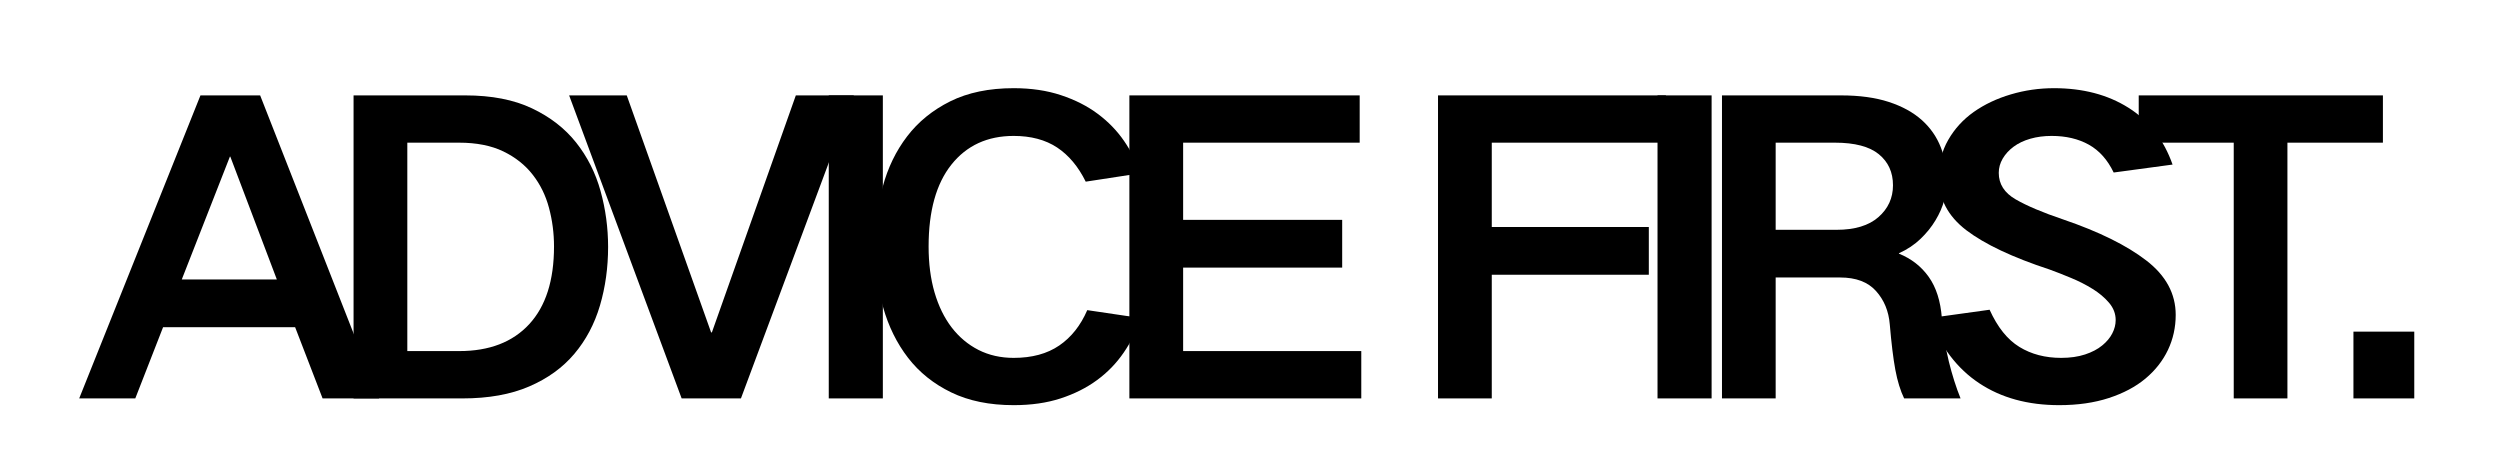
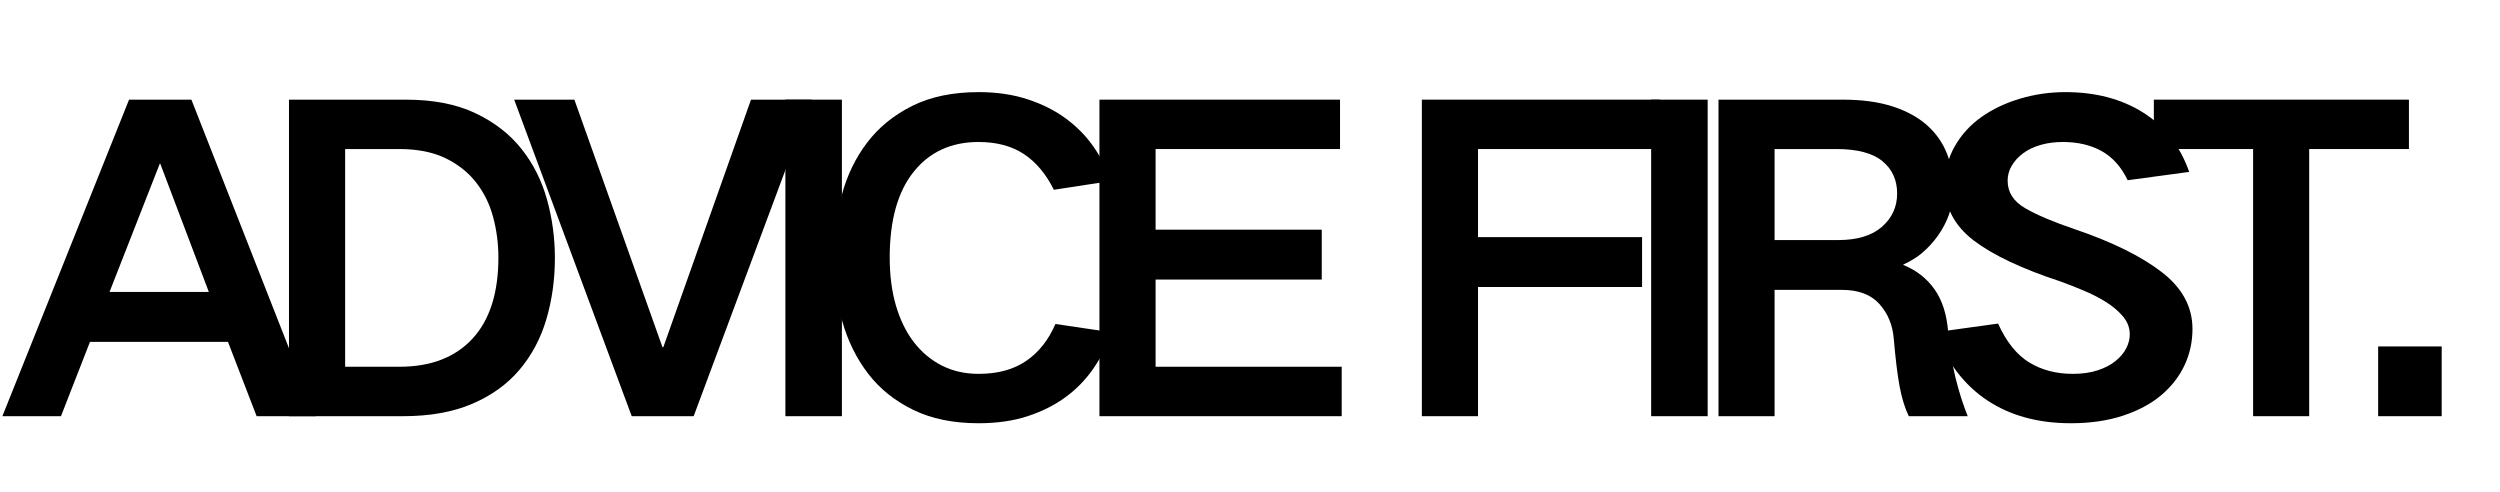
- <svg xmlns="http://www.w3.org/2000/svg" viewBox="300 1285 585 110" preserveAspectRatio="xMidYMid meet" version="1.0">
+ <svg xmlns="http://www.w3.org/2000/svg" viewBox="318 1285 560 110" preserveAspectRatio="xMinYMid meet" version="1.0">
  <defs>
    <g />
  </defs>
  <g fill="#000000" fill-opacity="1">
    <g transform="translate(282.0749, 1185.484)">
      <g>
        <path d="M 64.766 -118.969 C 64.766 -105.832 66.348 -93.281 69.516 -81.312 C 72.68 -69.344 77.488 -58.898 83.938 -49.984 C 90.395 -41.066 98.43 -33.969 108.047 -28.688 C 117.672 -23.406 128.938 -20.766 141.844 -20.766 C 154.988 -20.766 166.43 -23.344 176.172 -28.5 C 185.91 -33.664 194.004 -40.766 200.453 -49.797 C 206.91 -58.836 211.723 -69.281 214.891 -81.125 C 218.055 -92.977 219.641 -105.594 219.641 -118.969 C 219.641 -132.113 217.992 -144.609 214.703 -156.453 C 211.422 -168.305 206.492 -178.75 199.922 -187.781 C 193.359 -196.812 185.266 -203.969 175.641 -209.25 C 166.016 -214.531 154.75 -217.172 141.844 -217.172 C 128.938 -217.172 117.672 -214.531 108.047 -209.25 C 98.43 -203.969 90.395 -196.867 83.938 -187.953 C 77.488 -179.035 72.68 -168.648 69.516 -156.797 C 66.348 -144.953 64.766 -132.344 64.766 -118.969 Z M 17.25 -118.969 C 17.25 -137.039 19.648 -154.523 24.453 -171.422 C 29.266 -188.316 36.773 -203.273 46.984 -216.297 C 57.191 -229.316 70.098 -239.754 85.703 -247.609 C 101.305 -255.473 120.02 -259.406 141.844 -259.406 C 163.664 -259.406 182.438 -255.473 198.156 -247.609 C 213.883 -239.754 226.852 -229.316 237.062 -216.297 C 247.27 -203.273 254.773 -188.316 259.578 -171.422 C 264.391 -154.523 266.797 -137.039 266.797 -118.969 C 266.797 -100.906 264.445 -83.426 259.75 -66.531 C 255.062 -49.633 247.672 -34.672 237.578 -21.641 C 227.492 -8.617 214.531 1.758 198.688 9.5 C 182.852 17.25 163.906 21.125 141.844 21.125 C 120.02 21.125 101.25 17.191 85.531 9.328 C 69.812 1.461 56.906 -9.035 46.812 -22.172 C 36.719 -35.316 29.266 -50.273 24.453 -67.047 C 19.648 -83.828 17.25 -101.133 17.25 -118.969 Z M 17.25 -118.969 " />
      </g>
    </g>
  </g>
  <g fill="#000000" fill-opacity="1">
    <g transform="translate(515.4387, 1185.484)">
      <g>
        <path d="M 68.641 -181.969 L 68.641 -146.781 C 72.16 -152.406 76.617 -157.68 82.016 -162.609 C 87.41 -167.547 93.332 -171.77 99.781 -175.281 C 106.238 -178.801 113.047 -181.617 120.203 -183.734 C 127.359 -185.848 134.336 -186.906 141.141 -186.906 L 141.141 -148.891 C 135.742 -148.891 129.879 -148.242 123.547 -146.953 C 117.211 -145.66 110.758 -143.547 104.188 -140.609 C 97.613 -137.68 91.273 -133.926 85.172 -129.344 C 79.078 -124.77 73.566 -119.203 68.641 -112.641 L 68.641 15.141 L 22.172 15.141 L 22.172 -181.969 Z M 68.641 -181.969 " />
      </g>
    </g>
  </g>
  <g fill="#000000" fill-opacity="1">
    <g transform="translate(608.0094, 1185.484)">
      <g />
    </g>
  </g>
  <g fill="#000000" fill-opacity="1">
    <g transform="translate(682.2769, 1185.484)">
      <g>
        <path d="M 109.109 -253.078 L 161.906 -253.078 L 267.156 15.141 L 217.172 15.141 L 192.891 -47.875 L 76.031 -47.875 L 51.391 15.141 L 1.766 15.141 Z M 92.578 -90.109 L 176.703 -90.109 L 135.516 -198.875 L 135.156 -198.875 Z M 92.578 -90.109 " />
      </g>
    </g>
  </g>
  <g fill="#000000" fill-opacity="1">
    <g transform="translate(900.1536, 1185.484)">
      <g>
        <path d="M 54.562 -40.125 C 59.719 -30.27 66.285 -23.461 74.266 -19.703 C 82.242 -15.953 91.395 -14.078 101.719 -14.078 C 112.281 -14.078 120.785 -16.422 127.234 -21.109 C 133.691 -25.805 136.922 -31.441 136.922 -38.016 C 136.922 -41.766 135.742 -45.109 133.391 -48.047 C 131.047 -50.984 127.758 -53.566 123.531 -55.797 C 119.312 -58.023 114.445 -60.133 108.938 -62.125 C 103.426 -64.113 97.5 -66.164 91.156 -68.281 C 66.051 -75.562 47.516 -83.895 35.547 -93.281 C 23.578 -102.664 17.594 -114.984 17.594 -130.234 C 17.594 -138.211 19.531 -145.723 23.406 -152.766 C 27.281 -159.805 32.852 -165.906 40.125 -171.062 C 47.395 -176.227 56.016 -180.273 65.984 -183.203 C 75.961 -186.141 87.172 -187.609 99.609 -187.609 C 120.492 -187.609 137.68 -183.441 151.172 -175.109 C 164.672 -166.773 175.055 -154.398 182.328 -137.984 L 138.688 -130.594 C 134.695 -138.094 129.473 -143.484 123.016 -146.766 C 116.566 -150.055 108.766 -151.703 99.609 -151.703 C 88.578 -151.703 79.895 -149.414 73.562 -144.844 C 67.227 -140.27 64.062 -134.93 64.062 -128.828 C 64.062 -125.066 65.289 -121.781 67.75 -118.969 C 70.219 -116.156 73.445 -113.691 77.438 -111.578 C 81.426 -109.461 85.766 -107.582 90.453 -105.938 C 95.148 -104.301 99.848 -102.781 104.547 -101.375 C 131.992 -94.562 152.348 -86.461 165.609 -77.078 C 178.867 -67.691 185.5 -54.672 185.5 -38.016 C 185.5 -28.859 183.441 -20.582 179.328 -13.188 C 175.223 -5.801 169.473 0.41 162.078 5.453 C 154.691 10.492 145.773 14.363 135.328 17.062 C 124.891 19.77 113.219 21.125 100.312 21.125 C 91.863 21.125 83.238 20.18 74.438 18.297 C 65.645 16.422 57.258 13.43 49.281 9.328 C 41.301 5.223 33.969 -0.113 27.281 -6.688 C 20.594 -13.258 15.133 -21.352 10.906 -30.969 Z M 54.562 -40.125 " />
      </g>
    </g>
  </g>
  <g fill="#000000" fill-opacity="1">
    <g transform="translate(1049.394, 1185.484)">
      <g>
        <path d="M 68.984 -253.078 L 68.984 -103.484 L 148.188 -181.969 L 204.5 -181.969 L 120.734 -98.906 L 210.844 15.141 L 156.281 15.141 L 89.75 -67.938 L 68.984 -47.516 L 68.984 15.141 L 22.172 15.141 L 22.172 -253.078 Z M 68.984 -253.078 " />
      </g>
    </g>
  </g>
  <g fill="#000000" fill-opacity="1">
    <g transform="translate(318.0633, 1374.228)">
      <g>
        <path d="M 28.844 -66.906 L 42.812 -66.906 L 70.641 4 L 57.422 4 L 51 -12.656 L 20.094 -12.656 L 13.594 4 L 0.469 4 Z M 24.469 -23.828 L 46.719 -23.828 L 35.828 -52.578 L 35.734 -52.578 Z M 24.469 -23.828 " />
      </g>
    </g>
  </g>
  <g fill="#000000" fill-opacity="1">
    <g transform="translate(375.2957, 1374.228)">
      <g>
        <path d="M 33.594 -66.906 C 39.738 -66.906 44.938 -65.895 49.188 -63.875 C 53.438 -61.863 56.879 -59.195 59.516 -55.875 C 62.148 -52.562 64.055 -48.781 65.234 -44.531 C 66.41 -40.281 67 -35.922 67 -31.453 C 67 -26.617 66.363 -22.047 65.094 -17.734 C 63.82 -13.422 61.82 -9.648 59.094 -6.422 C 56.363 -3.191 52.844 -0.648 48.531 1.203 C 44.219 3.066 39.02 4 32.938 4 L 7.438 4 L 7.438 -66.906 Z M 20.016 -7.078 L 32.203 -7.078 C 39.211 -7.078 44.656 -9.172 48.531 -13.359 C 52.406 -17.547 54.344 -23.609 54.344 -31.547 C 54.344 -34.648 53.953 -37.66 53.172 -40.578 C 52.398 -43.492 51.129 -46.082 49.359 -48.344 C 47.598 -50.613 45.305 -52.43 42.484 -53.797 C 39.66 -55.16 36.203 -55.844 32.109 -55.844 L 20.016 -55.844 Z M 20.016 -7.078 " />
      </g>
    </g>
  </g>
  <g fill="#000000" fill-opacity="1">
    <g transform="translate(432.708, 1374.228)">
      <g>
        <path d="M 13.953 -66.906 L 33.688 -11.453 L 33.875 -11.453 L 53.516 -66.906 L 67.094 -66.906 L 40.672 4 L 26.797 4 L 0.469 -66.906 Z M 13.953 -66.906 " />
      </g>
    </g>
  </g>
  <g fill="#000000" fill-opacity="1">
    <g transform="translate(486.4913, 1374.228)">
      <g>
        <path d="M 20.094 -66.906 L 20.094 4 L 7.438 4 L 7.438 -66.906 Z M 20.094 -66.906 " />
      </g>
    </g>
  </g>
  <g fill="#000000" fill-opacity="1">
    <g transform="translate(500.169, 1374.228)">
      <g>
        <path d="M 4.562 -31.547 C 4.562 -36.391 5.164 -41.039 6.375 -45.5 C 7.582 -49.969 9.488 -53.906 12.094 -57.312 C 14.695 -60.727 18.062 -63.461 22.188 -65.516 C 26.32 -67.566 31.27 -68.594 37.031 -68.594 C 41.133 -68.594 44.828 -68.047 48.109 -66.953 C 51.398 -65.867 54.27 -64.41 56.719 -62.578 C 59.164 -60.754 61.211 -58.645 62.859 -56.25 C 64.504 -53.863 65.758 -51.336 66.625 -48.672 L 53.891 -46.719 C 52.148 -50.25 49.914 -52.914 47.188 -54.719 C 44.457 -56.52 41.07 -57.422 37.031 -57.422 C 30.895 -57.422 26.039 -55.188 22.469 -50.719 C 18.906 -46.25 17.125 -39.859 17.125 -31.547 C 17.125 -27.578 17.586 -23.992 18.516 -20.797 C 19.453 -17.598 20.785 -14.867 22.516 -12.609 C 24.254 -10.348 26.348 -8.594 28.797 -7.344 C 31.254 -6.102 34 -5.484 37.031 -5.484 C 41.312 -5.484 44.863 -6.445 47.688 -8.375 C 50.508 -10.301 52.695 -13.062 54.25 -16.656 L 66.812 -14.797 C 65.82 -11.879 64.473 -9.18 62.766 -6.703 C 61.066 -4.223 58.988 -2.082 56.531 -0.281 C 54.082 1.52 51.242 2.945 48.016 4 C 44.797 5.051 41.133 5.578 37.031 5.578 C 31.383 5.578 26.516 4.582 22.422 2.594 C 18.328 0.613 14.961 -2.078 12.328 -5.484 C 9.691 -8.898 7.738 -12.859 6.469 -17.359 C 5.195 -21.859 4.562 -26.586 4.562 -31.547 Z M 4.562 -31.547 " />
      </g>
    </g>
  </g>
  <g fill="#000000" fill-opacity="1">
    <g transform="translate(556.8369, 1374.228)">
      <g>
        <path d="M 61.328 -66.906 L 61.328 -55.844 L 20.016 -55.844 L 20.016 -37.781 L 57.234 -37.781 L 57.234 -26.609 L 20.016 -26.609 L 20.016 -7.078 L 61.703 -7.078 L 61.703 4 L 7.438 4 L 7.438 -66.906 Z M 61.328 -66.906 " />
      </g>
    </g>
  </g>
  <g fill="#000000" fill-opacity="1">
    <g transform="translate(609.7891, 1374.228)">
      <g />
    </g>
  </g>
  <g fill="#000000" fill-opacity="1">
    <g transform="translate(629.0579, 1374.228)">
      <g>
        <path d="M 60.766 -66.906 L 60.766 -55.844 L 20.016 -55.844 L 20.016 -36.109 L 56.766 -36.109 L 56.766 -24.938 L 20.016 -24.938 L 20.016 4 L 7.438 4 L 7.438 -66.906 Z M 60.766 -66.906 " />
      </g>
    </g>
  </g>
  <g fill="#000000" fill-opacity="1">
    <g transform="translate(680.4218, 1374.228)">
      <g>
        <path d="M 20.094 -66.906 L 20.094 4 L 7.438 4 L 7.438 -66.906 Z M 20.094 -66.906 " />
      </g>
    </g>
  </g>
  <g fill="#000000" fill-opacity="1">
    <g transform="translate(694.0995, 1374.228)">
      <g>
        <path d="M 36.672 -66.906 C 41.016 -66.906 44.75 -66.395 47.875 -65.375 C 51.008 -64.352 53.582 -62.941 55.594 -61.141 C 57.613 -59.336 59.102 -57.195 60.062 -54.719 C 61.031 -52.238 61.516 -49.57 61.516 -46.719 C 61.516 -45.414 61.297 -43.973 60.859 -42.391 C 60.43 -40.805 59.75 -39.238 58.812 -37.688 C 57.883 -36.133 56.707 -34.676 55.281 -33.312 C 53.852 -31.945 52.176 -30.832 50.25 -29.969 L 50.25 -29.875 C 53.164 -28.695 55.492 -26.879 57.234 -24.422 C 58.973 -21.973 59.992 -18.766 60.297 -14.797 C 60.609 -11.203 61.148 -7.82 61.922 -4.656 C 62.703 -1.488 63.617 1.395 64.672 4 L 51.469 4 C 50.594 2.195 49.906 -0.035 49.406 -2.703 C 48.914 -5.367 48.484 -8.906 48.109 -13.312 C 47.859 -16.414 46.785 -19.02 44.891 -21.125 C 43.004 -23.238 40.203 -24.297 36.484 -24.297 L 21.406 -24.297 L 21.406 4 L 8.844 4 L 8.844 -66.906 Z M 21.406 -35.453 L 35.641 -35.453 C 39.922 -35.453 43.191 -36.441 45.453 -38.422 C 47.723 -40.41 48.859 -42.895 48.859 -45.875 C 48.859 -48.914 47.754 -51.336 45.547 -53.141 C 43.348 -54.941 39.922 -55.844 35.266 -55.844 L 21.406 -55.844 Z M 21.406 -35.453 " />
      </g>
    </g>
  </g>
  <g fill="#000000" fill-opacity="1">
    <g transform="translate(748.1619, 1374.228)">
      <g>
        <path d="M 17.406 -16.75 C 19.258 -12.656 21.582 -9.754 24.375 -8.047 C 27.164 -6.336 30.426 -5.484 34.156 -5.484 C 36.258 -5.484 38.117 -5.75 39.734 -6.281 C 41.348 -6.812 42.68 -7.508 43.734 -8.375 C 44.797 -9.238 45.586 -10.18 46.109 -11.203 C 46.641 -12.234 46.906 -13.273 46.906 -14.328 C 46.906 -15.816 46.391 -17.164 45.359 -18.375 C 44.336 -19.582 43.051 -20.664 41.5 -21.625 C 39.945 -22.594 38.27 -23.445 36.469 -24.188 C 34.676 -24.938 33.004 -25.594 31.453 -26.156 C 22.766 -29.008 16.266 -32.078 11.953 -35.359 C 7.641 -38.648 5.484 -42.773 5.484 -47.734 C 5.484 -50.961 6.227 -53.879 7.719 -56.484 C 9.207 -59.086 11.207 -61.273 13.719 -63.047 C 16.238 -64.816 19.125 -66.18 22.375 -67.141 C 25.633 -68.109 29.004 -68.594 32.484 -68.594 C 39.242 -68.594 45.039 -67.07 49.875 -64.031 C 54.719 -60.988 58.164 -56.551 60.219 -50.719 L 46.438 -48.859 C 45.008 -51.836 43.07 -54.008 40.625 -55.375 C 38.176 -56.738 35.273 -57.422 31.922 -57.422 C 30.117 -57.422 28.457 -57.203 26.938 -56.766 C 25.414 -56.328 24.113 -55.707 23.031 -54.906 C 21.945 -54.102 21.094 -53.172 20.469 -52.109 C 19.852 -51.055 19.547 -49.941 19.547 -48.766 C 19.547 -46.16 20.863 -44.098 23.5 -42.578 C 26.133 -41.055 29.844 -39.488 34.625 -37.875 C 43 -35.02 49.477 -31.82 54.062 -28.281 C 58.656 -24.75 60.953 -20.504 60.953 -15.547 C 60.953 -12.629 60.348 -9.895 59.141 -7.344 C 57.93 -4.801 56.176 -2.566 53.875 -0.641 C 51.582 1.273 48.727 2.789 45.312 3.906 C 41.906 5.02 38.031 5.578 33.688 5.578 C 26.363 5.578 20.129 3.867 14.984 0.453 C 9.836 -2.953 5.957 -8.035 3.344 -14.797 Z M 17.406 -16.75 " />
      </g>
    </g>
  </g>
  <g fill="#000000" fill-opacity="1">
    <g transform="translate(799.9911, 1374.228)">
      <g>
        <path d="M 57.609 -66.906 L 57.609 -55.844 L 35.266 -55.844 L 35.266 4 L 22.703 4 L 22.703 -55.844 L 0.469 -55.844 L 0.469 -66.906 Z M 57.609 -66.906 " />
      </g>
    </g>
  </g>
  <g fill="#000000" fill-opacity="1">
    <g transform="translate(844.2831, 1374.228)">
      <g>
        <path d="M 20.656 -11.625 L 20.656 4 L 6.422 4 L 6.422 -11.625 Z M 20.656 -11.625 " />
      </g>
    </g>
  </g>
</svg>
